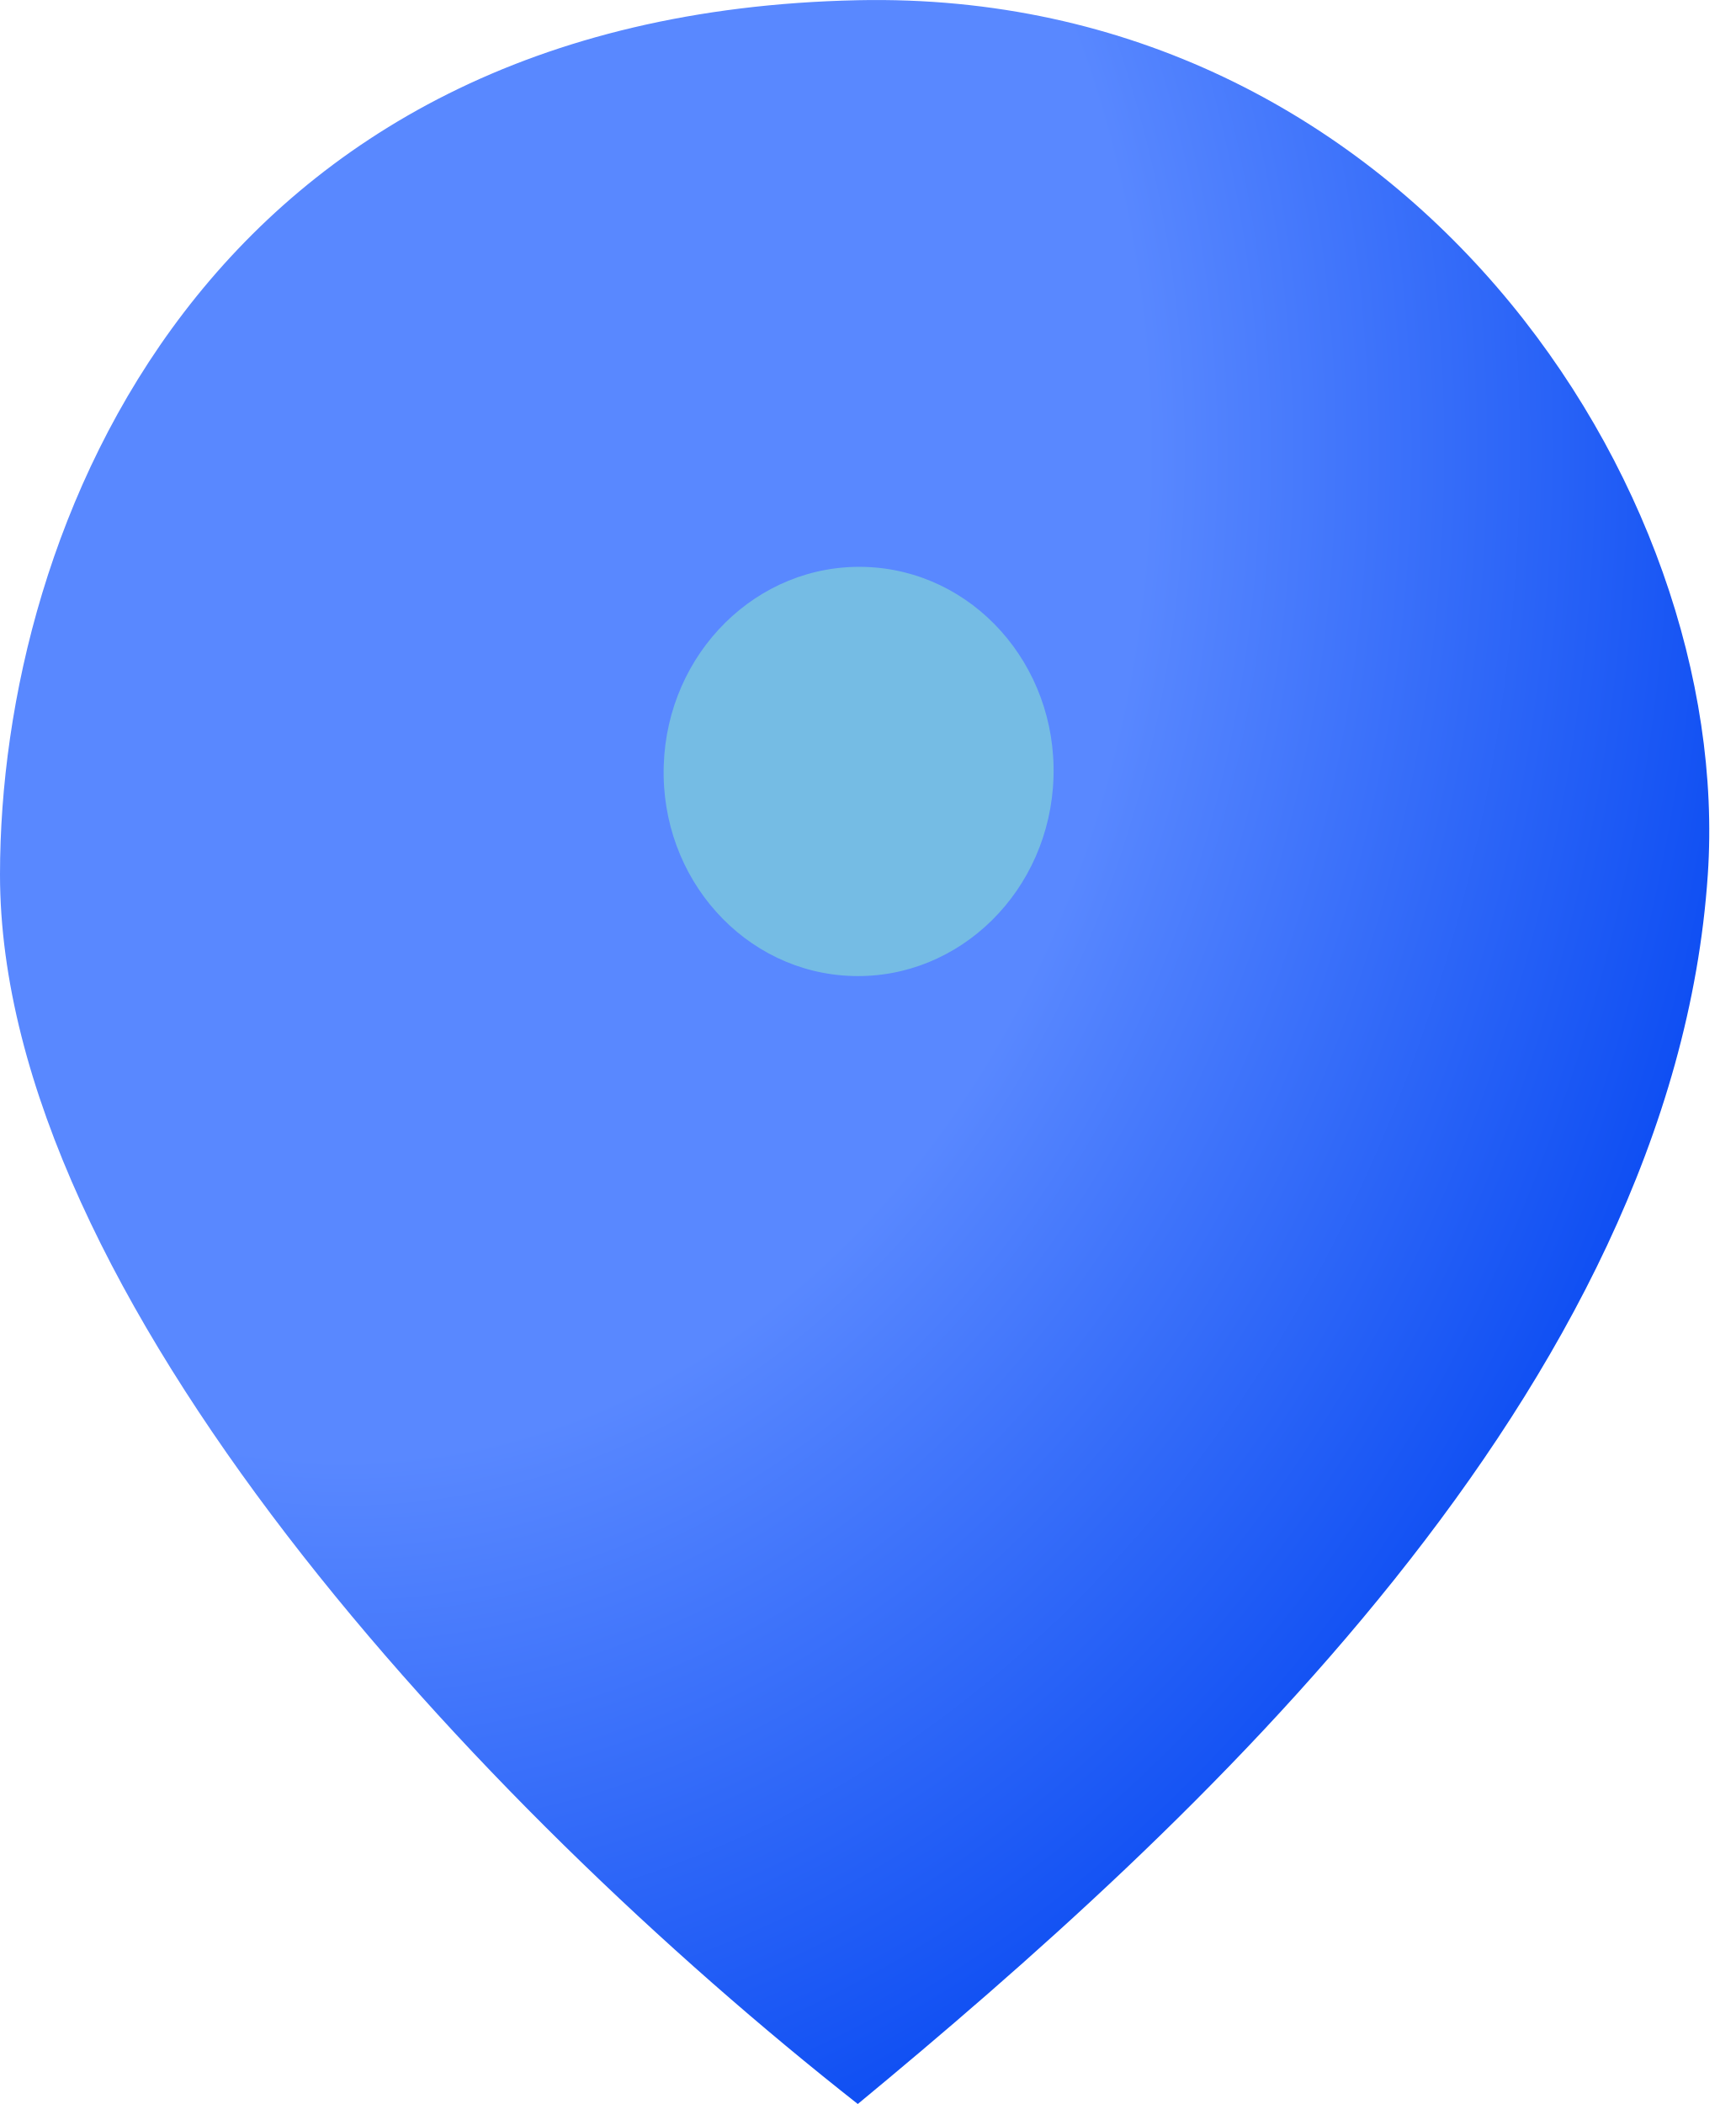
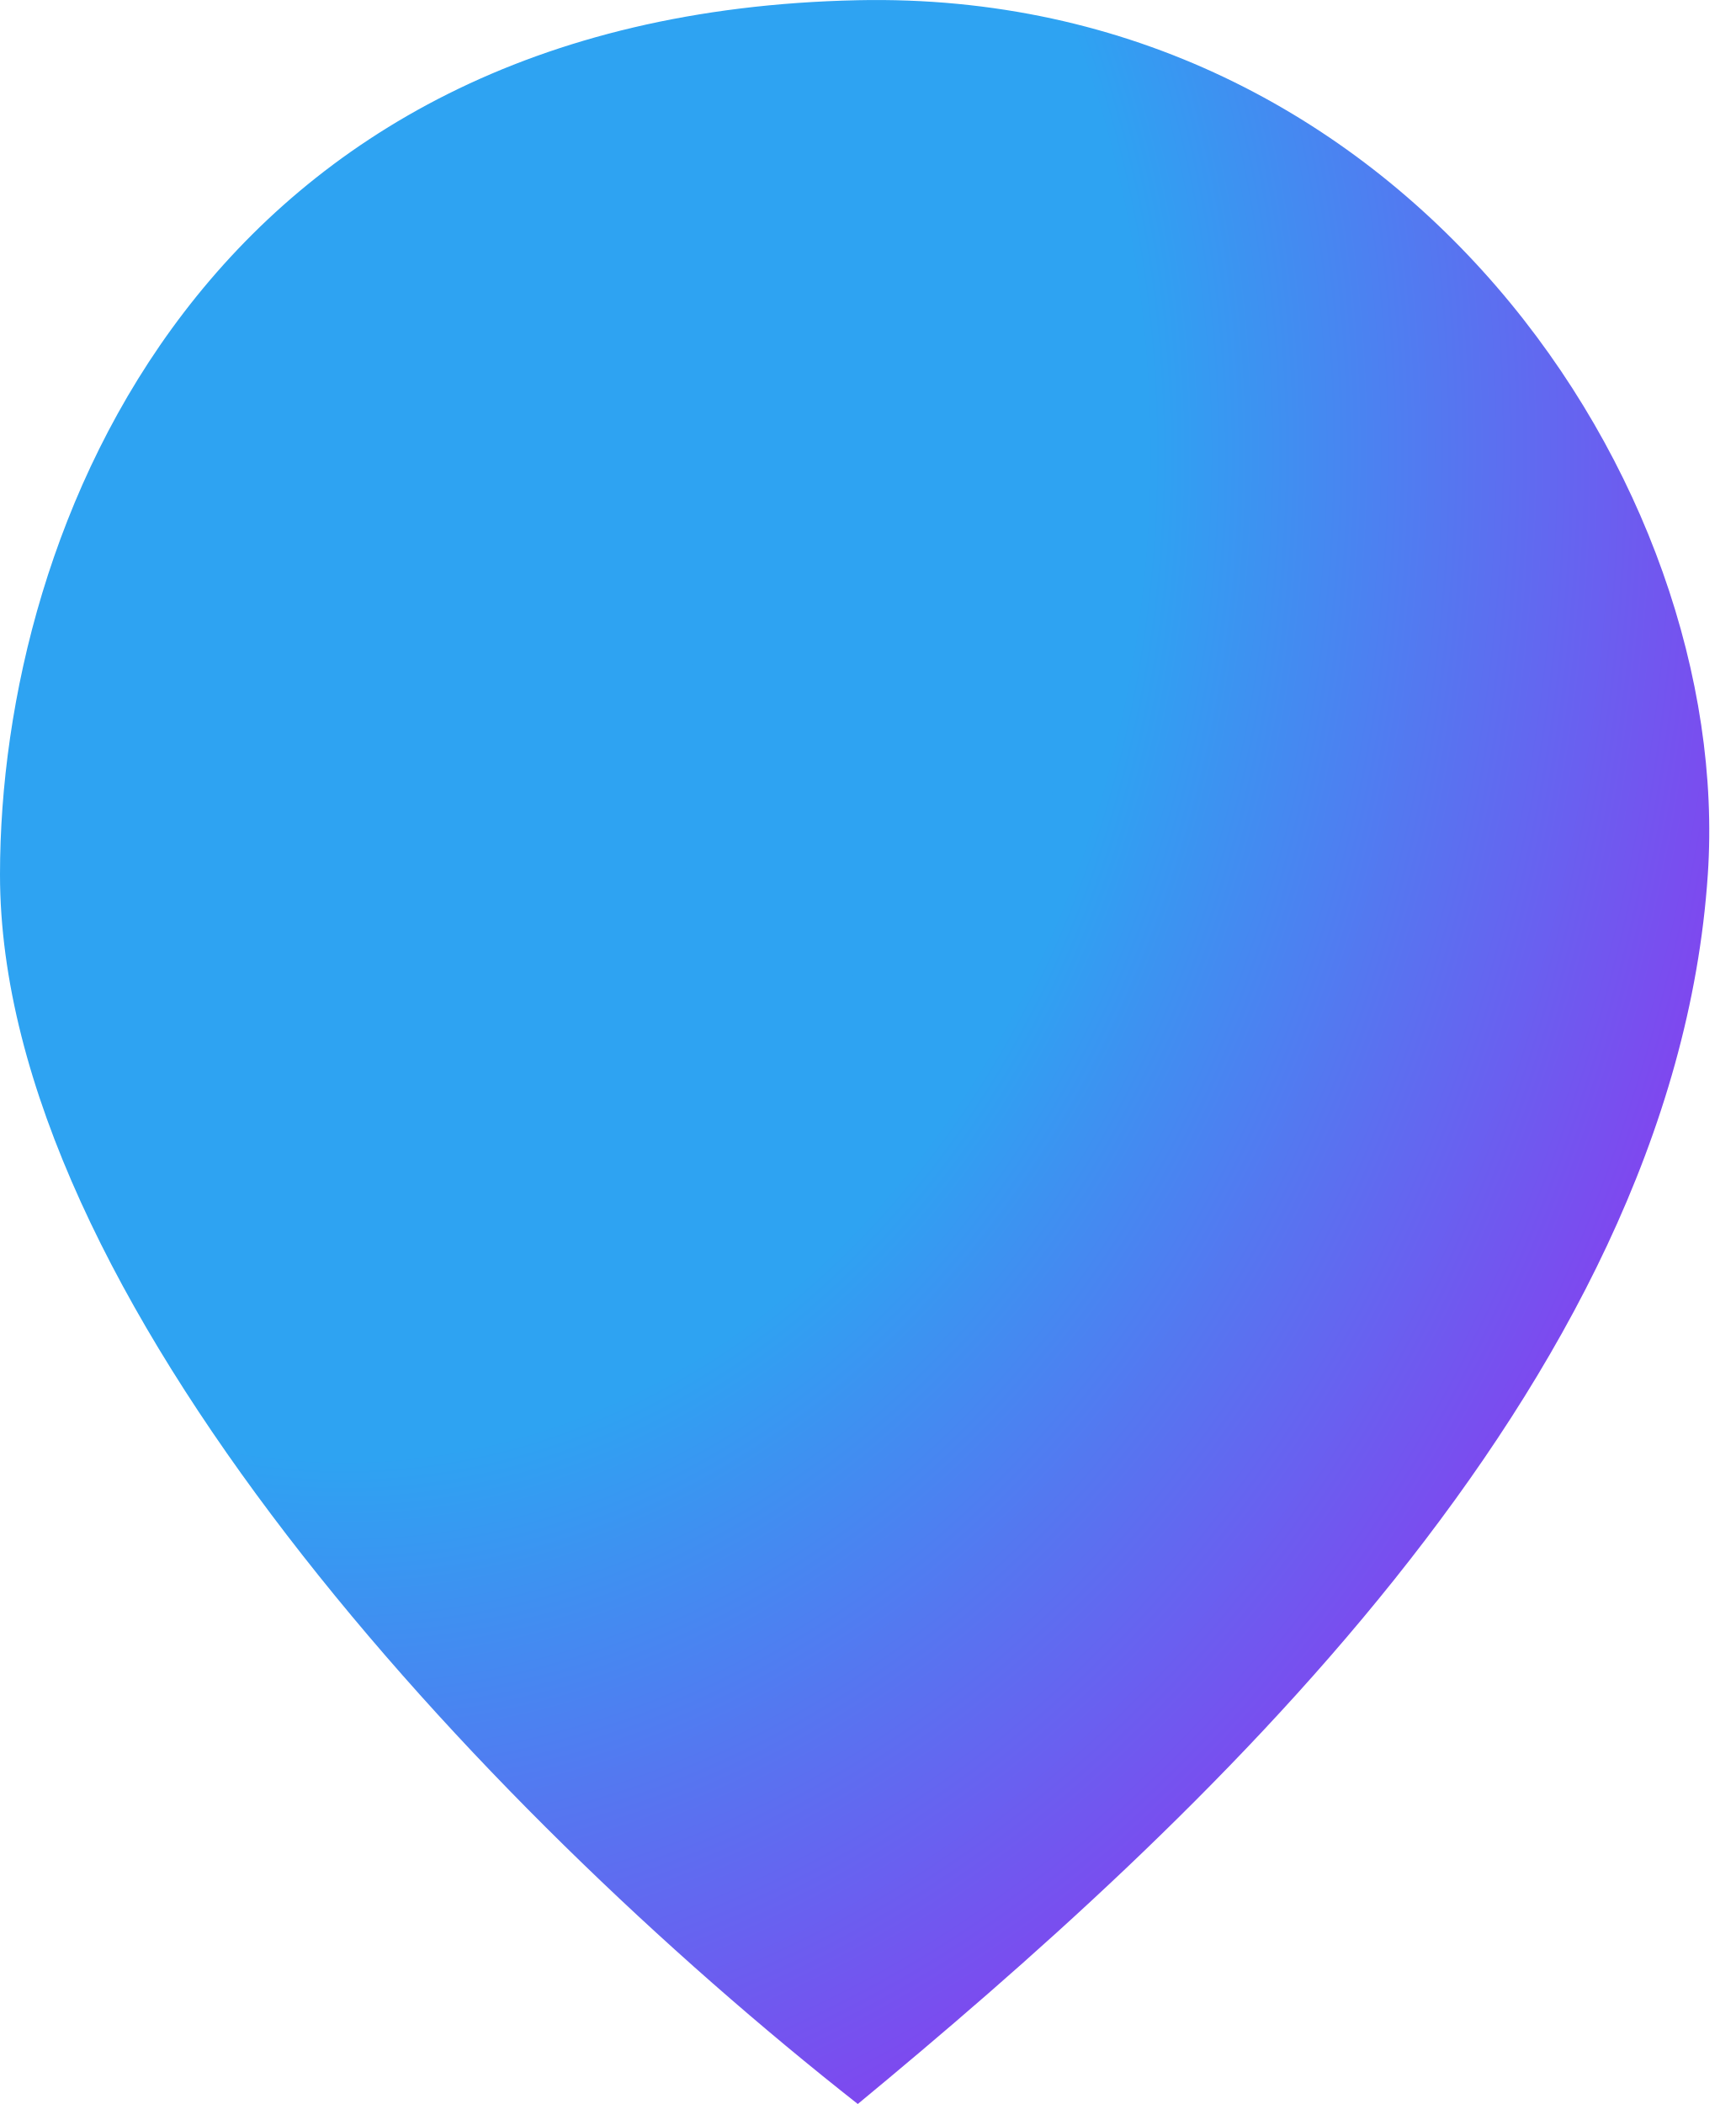
<svg xmlns="http://www.w3.org/2000/svg" width="33" height="40" viewBox="0 0 33 40" fill="none">
  <path d="M0 16.627C0 24.611 9.11 34.338 16.31 40C22.628 34.774 31.811 26.426 32.472 16.627C32.972 9.226 26.669 -0.214 16.31 0.004C3.894 0.265 0 10.021 0 16.627Z" fill="url(#paint0_radial_180116_1050)" />
-   <path d="M20.031 14.778C19.965 16.926 18.252 18.617 16.206 18.555C14.159 18.494 12.553 16.703 12.62 14.556C12.686 12.408 14.398 10.716 16.445 10.778C18.492 10.839 20.097 12.63 20.031 14.778Z" fill="#75BCE4" />
+   <path d="M20.031 14.778C19.965 16.926 18.252 18.617 16.206 18.555C14.159 18.494 12.553 16.703 12.62 14.556C12.686 12.408 14.398 10.716 16.445 10.778C18.492 10.839 20.097 12.63 20.031 14.778Z" fill="#2EA3F2" />
  <defs>
    <radialGradient id="paint0_radial_180116_1050" cx="0" cy="0" r="1" gradientTransform="matrix(24.12 21.1435 -17.1791 29.6861 6.43077 8.96861)" gradientUnits="userSpaceOnUse">
-       <stop offset="0.062" stop-color="#5988FF" />
-       <stop offset="0.516" stop-color="#5988FF" />
-       <stop offset="1" stop-color="#0043F0" />
+       <stop offset="0.062" stop-color="#2EA3F2" />
+       <stop offset="0.516" stop-color="#2EA3F2" />
+       <stop offset="1" stop-color="#8F35EE" />
    </radialGradient>
  </defs>
</svg>
